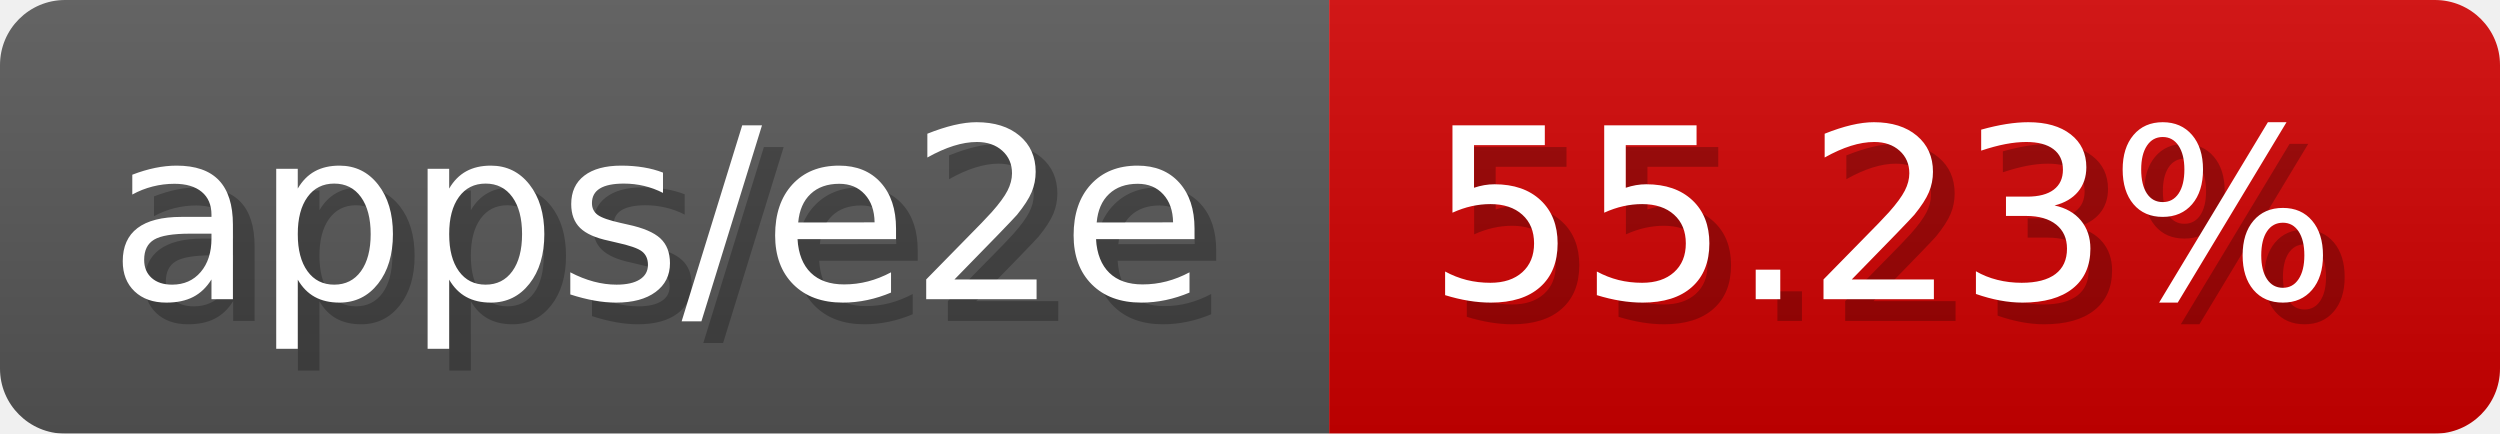
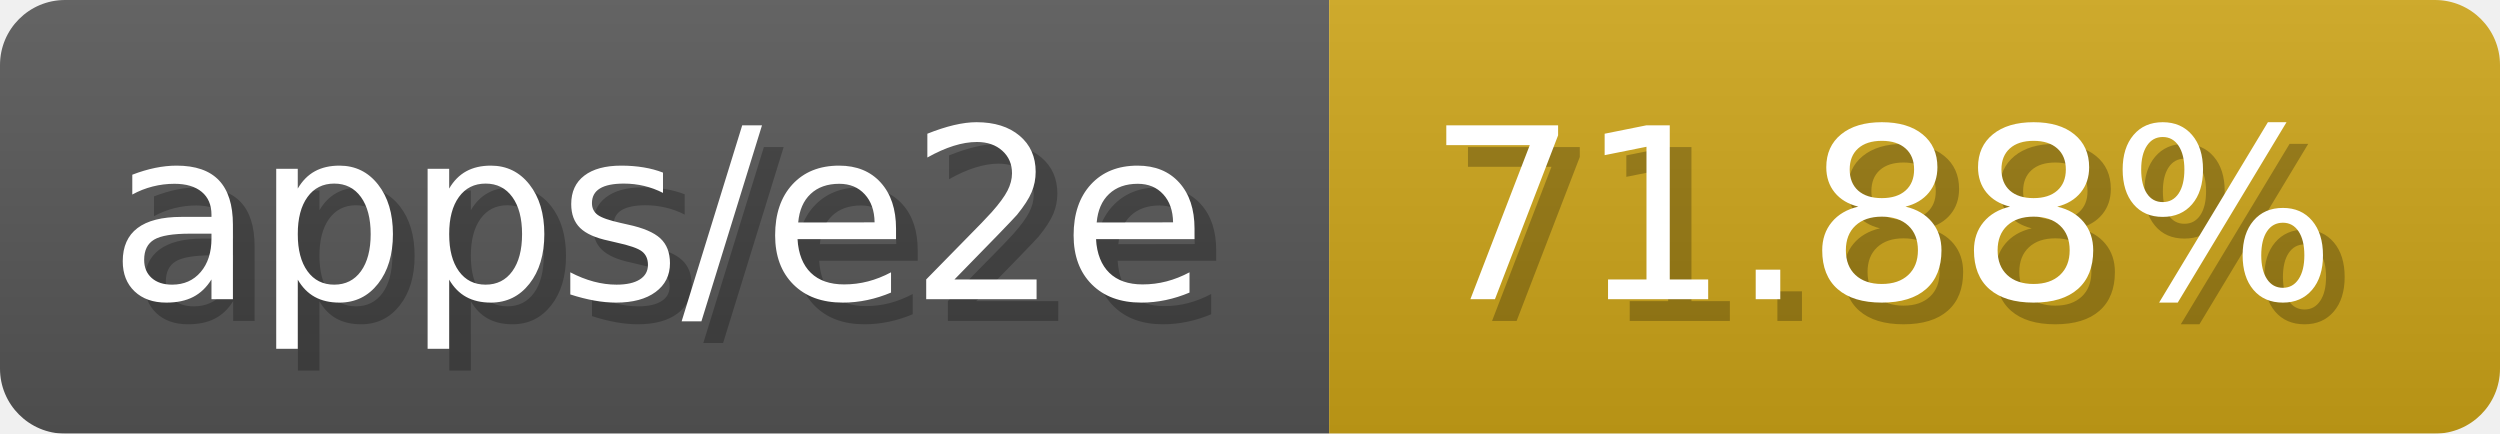
- <svg xmlns="http://www.w3.org/2000/svg" width="115.3" height="20" viewBox="0 0 1153 200" role="img" aria-label="apps/e2e: 55.23%">
-   <linearGradient id="YelhO" x2="0" y2="100%">
+ <svg xmlns="http://www.w3.org/2000/svg" width="115.3" height="20" viewBox="0 0 1153 200" role="img" aria-label="apps/e2e: 71.88%">
+   <linearGradient id="YbyOM" x2="0" y2="100%">
    <stop offset="0" stop-opacity=".1" stop-color="#EEE" />
    <stop offset="1" stop-opacity=".1" />
  </linearGradient>
-   <mask id="iTjzr">
+   <mask id="ceOYX">
    <rect width="1153" height="200" rx="30" fill="#FFF" />
  </mask>
-   <g mask="url(#iTjzr)">
+   <g mask="url(#ceOYX)">
    <rect width="613" height="200" fill="#555" />
-     <rect width="540" height="200" fill="#ce0000" x="613" />
-     <rect width="1153" height="200" fill="url(#YelhO)" />
+     <rect width="540" height="200" fill="#cba317" x="613" />
+     <rect width="1153" height="200" fill="url(#YbyOM)" />
  </g>
  <g aria-hidden="true" fill="#fff" text-anchor="start" font-family="Verdana,DejaVu Sans,sans-serif" font-size="110">
    <text x="60" y="148" textLength="513" fill="#000" opacity="0.25">apps/e2e</text>
    <text x="50" y="138" textLength="513">apps/e2e</text>
-     <text x="668" y="148" textLength="440" fill="#000" opacity="0.25">55.23%</text>
-     <text x="658" y="138" textLength="440">55.23%</text>
+     <text x="668" y="148" textLength="440" fill="#000" opacity="0.25">71.88%</text>
+     <text x="658" y="138" textLength="440">71.88%</text>
  </g>
</svg>
